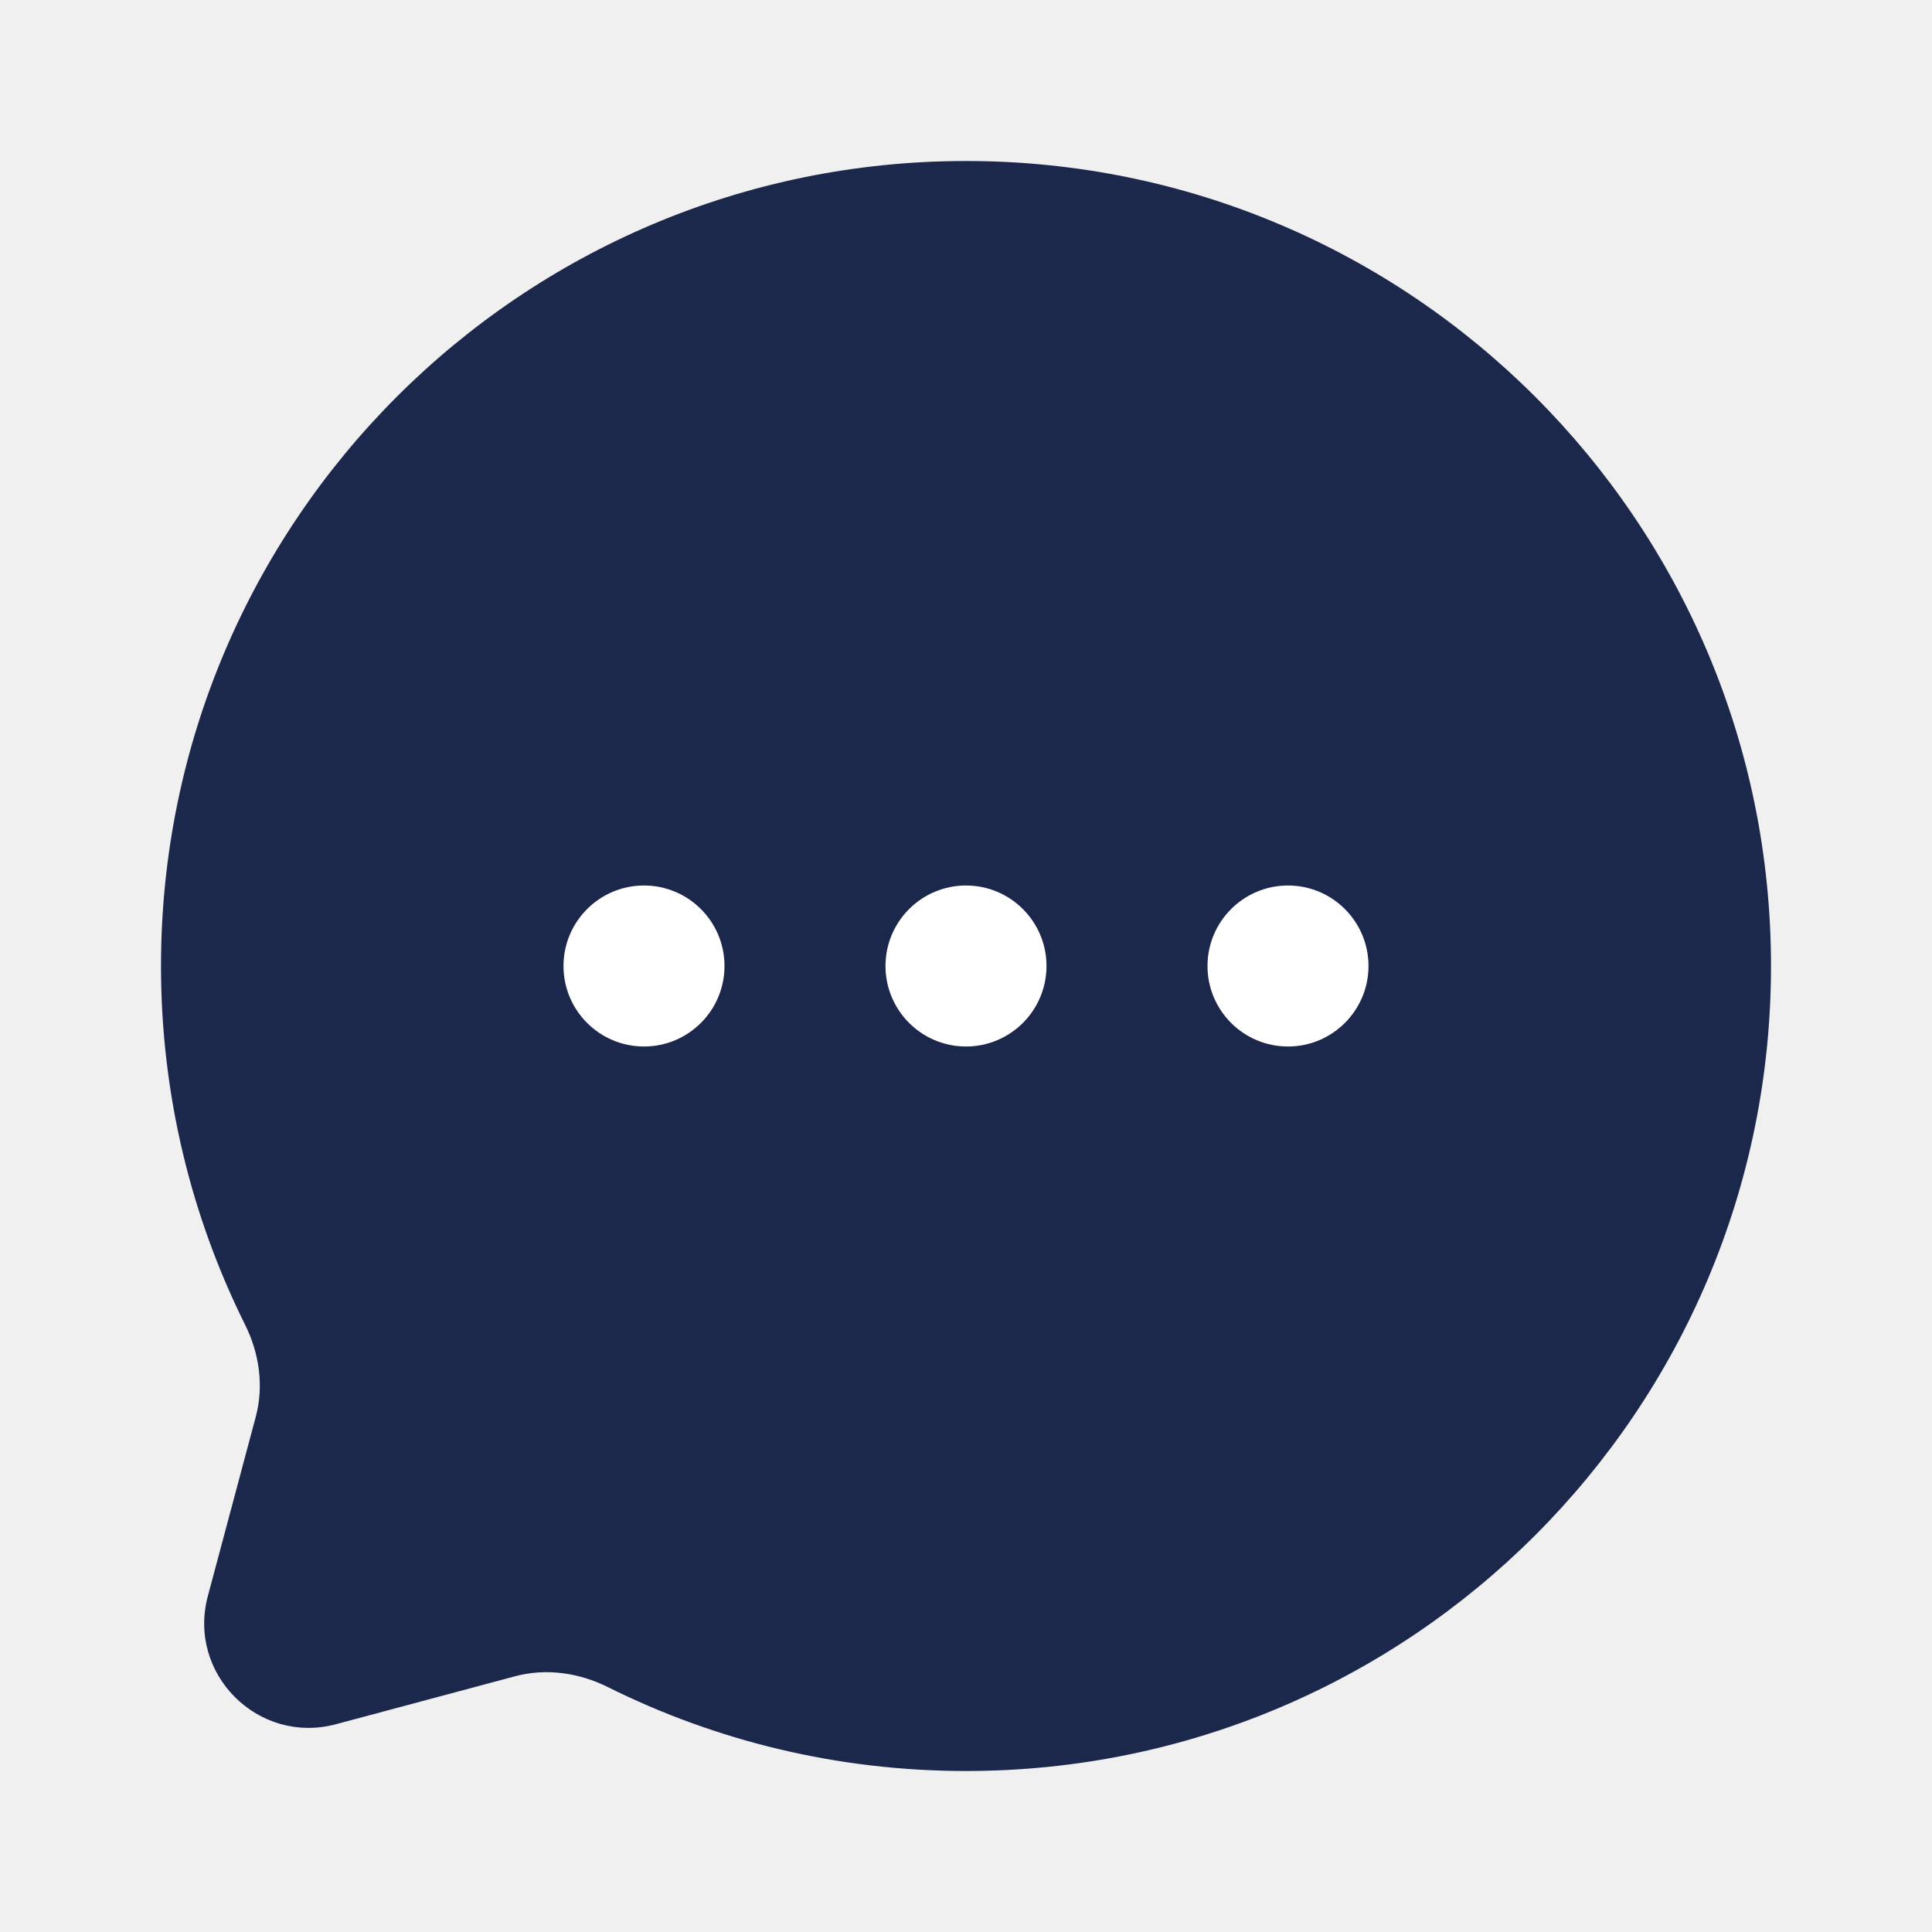
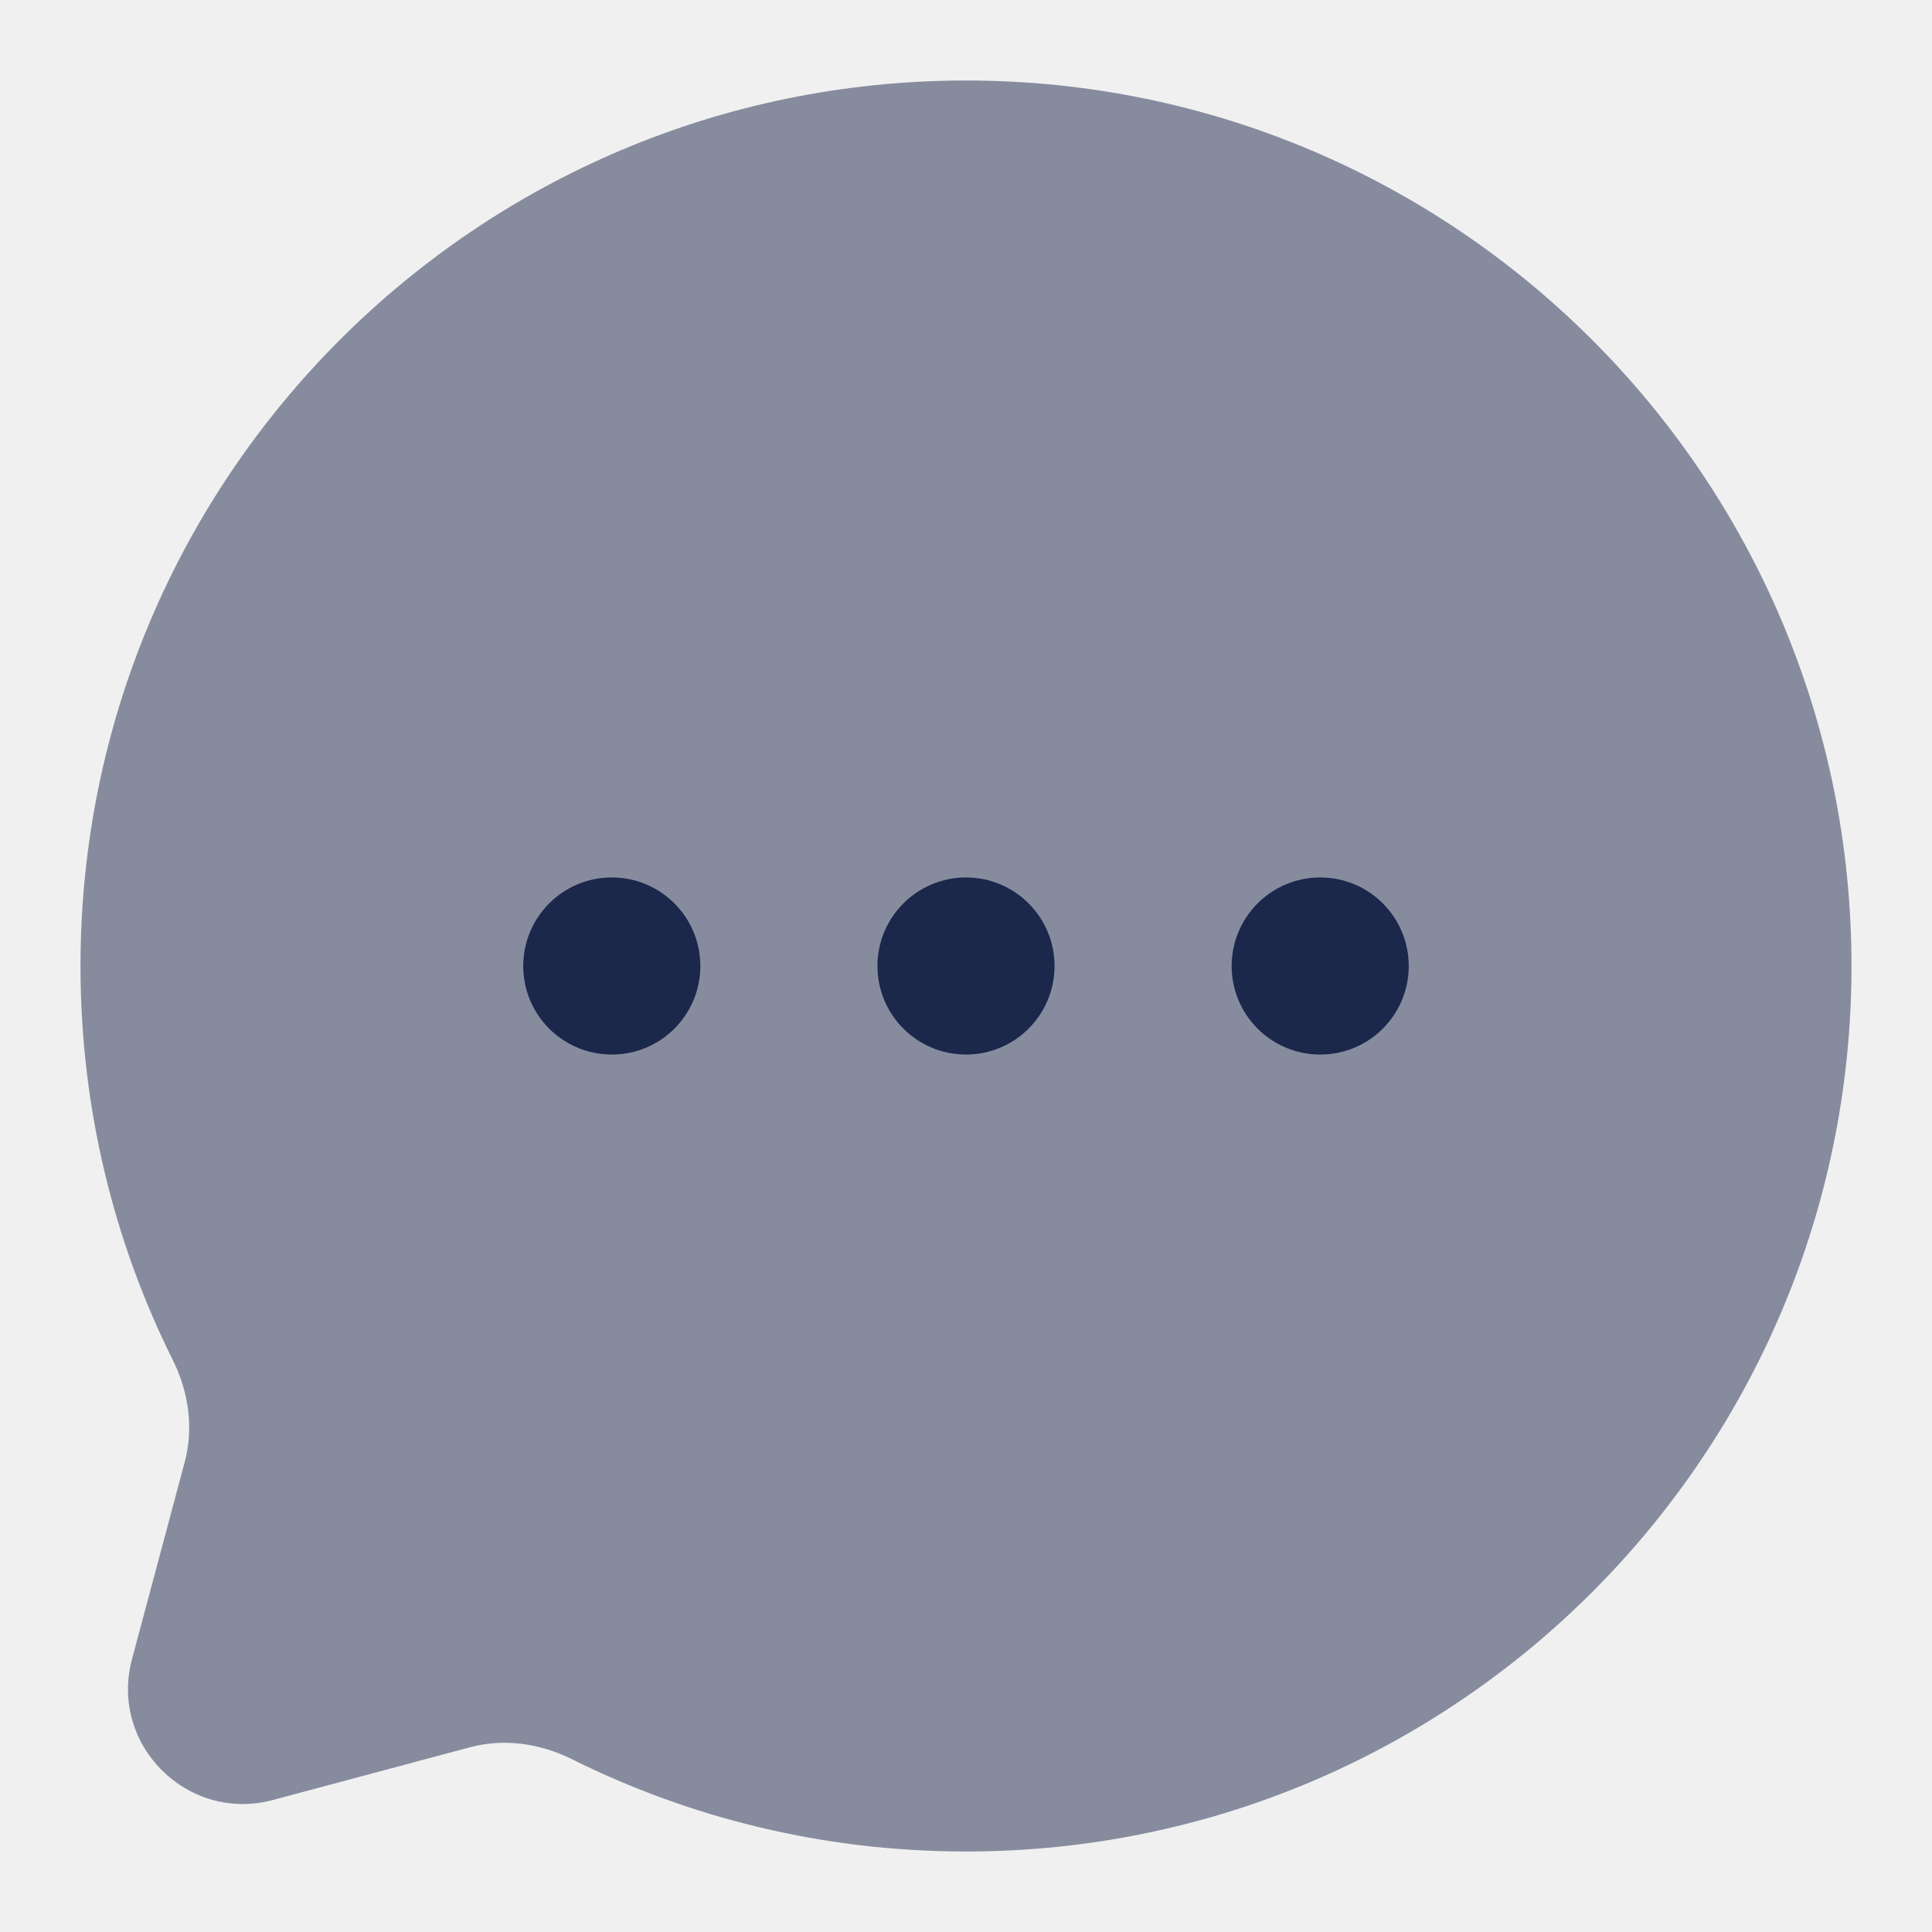
<svg xmlns="http://www.w3.org/2000/svg" width="800px" height="800px" viewBox="0 0 24 24" fill="none">
-   <path d="M12 22C17.523 22 22 17.523 22 12C22 6.477 17.523 2 12 2C6.477 2 2 6.477 2 12C2 13.6 2.376 15.112 3.043 16.453C3.221 16.809 3.28 17.216 3.177 17.601L2.582 19.827C2.323 20.793 3.207 21.677 4.173 21.419L6.399 20.823C6.784 20.72 7.191 20.779 7.548 20.956C8.888 21.624 10.4 22 12 22Z" fill="#1C274C" />
-   <path d="M15 12C15 12.552 15.448 13 16 13C16.552 13 17 12.552 17 12C17 11.448 16.552 11 16 11C15.448 11 15 11.448 15 12Z" fill="white" />
-   <path d="M11 12C11 12.552 11.448 13 12 13C12.552 13 13 12.552 13 12C13 11.448 12.552 11 12 11C11.448 11 11 11.448 11 12Z" fill="white" />
-   <path d="M7 12C7 12.552 7.448 13 8 13C8.552 13 9 12.552 9 12C9 11.448 8.552 11 8 11C7.448 11 7 11.448 7 12Z" fill="white" />
+   <path opacity="0.5" d="M12 23C18.075 23 23 18.075 23 12C23 5.925 18.075 1 12 1C5.925 1 1 5.925 1 12C1 13.76 1.413 15.423 2.148 16.898C2.343 17.29 2.408 17.738 2.295 18.161L1.64 20.609C1.355 21.672 2.328 22.645 3.391 22.36L5.839 21.705C6.262 21.592 6.71 21.657 7.102 21.852C8.577 22.587 10.24 23 12 23Z" fill="#1C274C" />
+   <path d="M10.9 12C10.9 12.608 11.393 13.1 12 13.1C12.607 13.1 13.1 12.608 13.1 12C13.1 11.393 12.607 10.9 12 10.9C11.393 10.9 10.9 11.393 10.9 12Z" fill="#1C274C" />
+   <path d="M6.5 12C6.5 12.608 6.992 13.1 7.6 13.1C8.208 13.1 8.7 12.608 8.7 12C8.7 11.393 8.208 10.9 7.6 10.9C6.992 10.9 6.5 11.393 6.5 12Z" fill="#1C274C" />
+   <path d="M15.3 12C15.3 12.608 15.793 13.1 16.4 13.1C17.008 13.1 17.5 12.608 17.5 12C17.5 11.393 17.008 10.9 16.4 10.9C15.793 10.9 15.3 11.393 15.3 12Z" fill="#1C274C" />
</svg>
